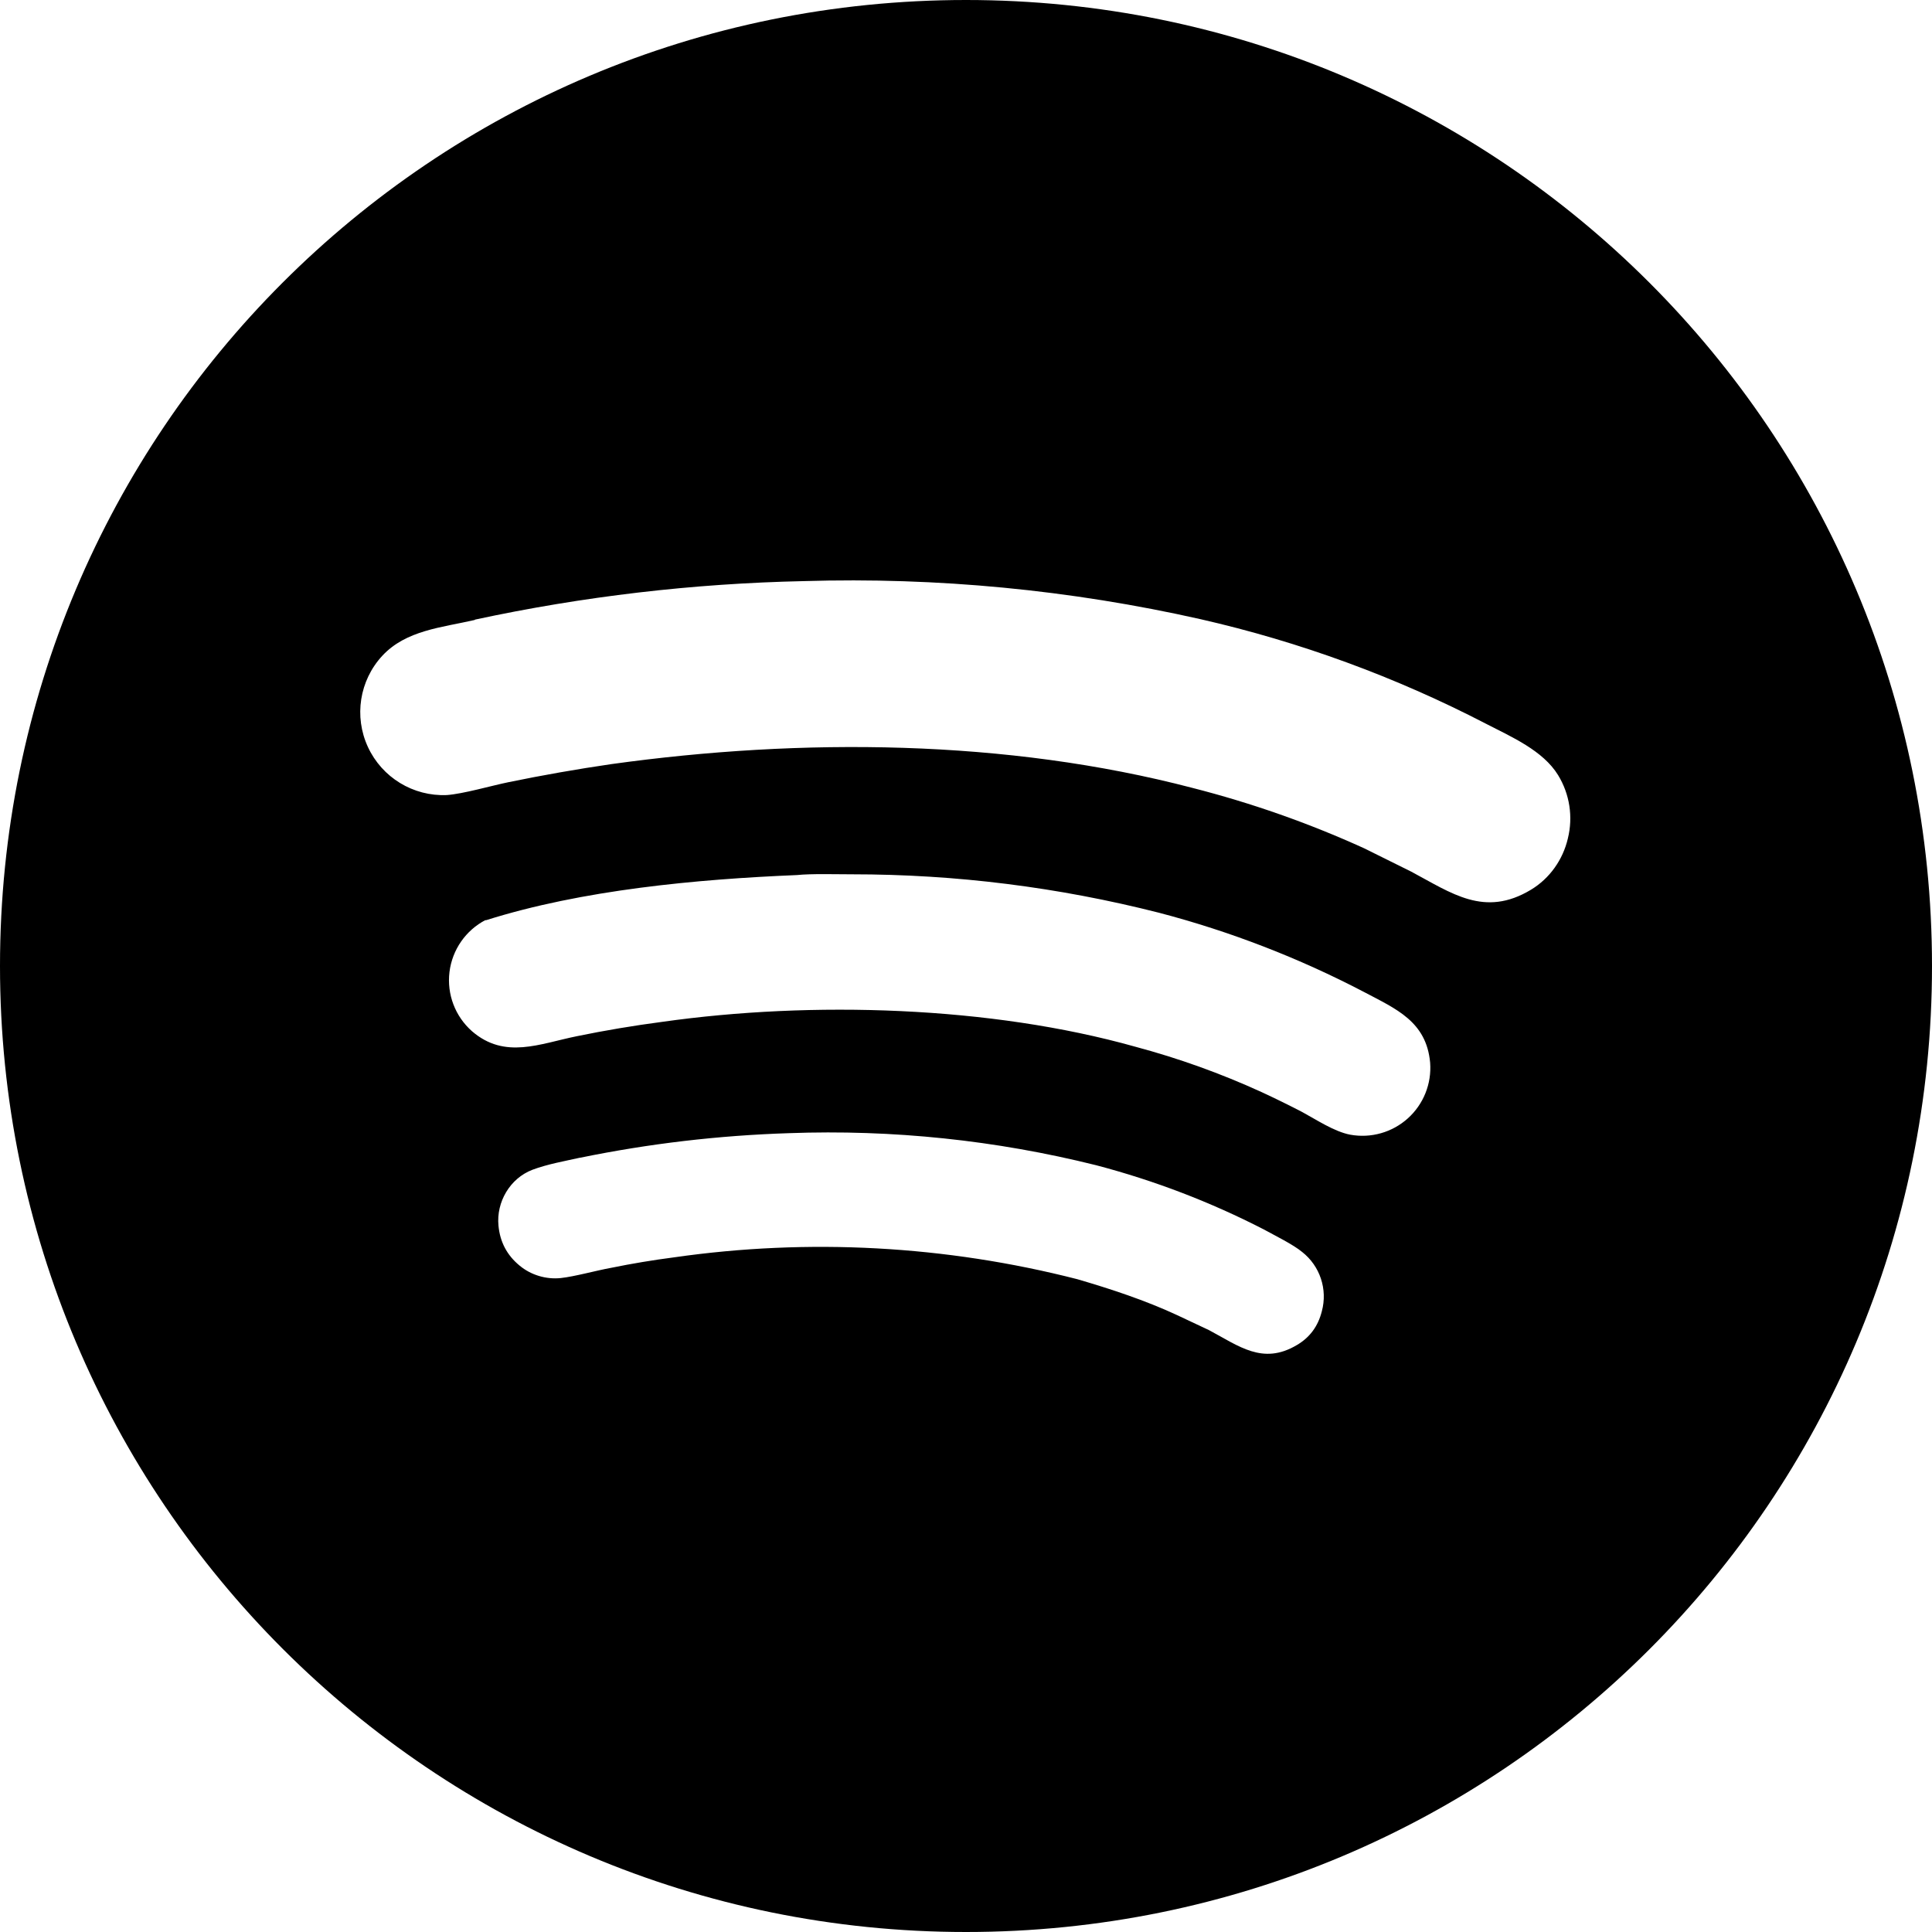
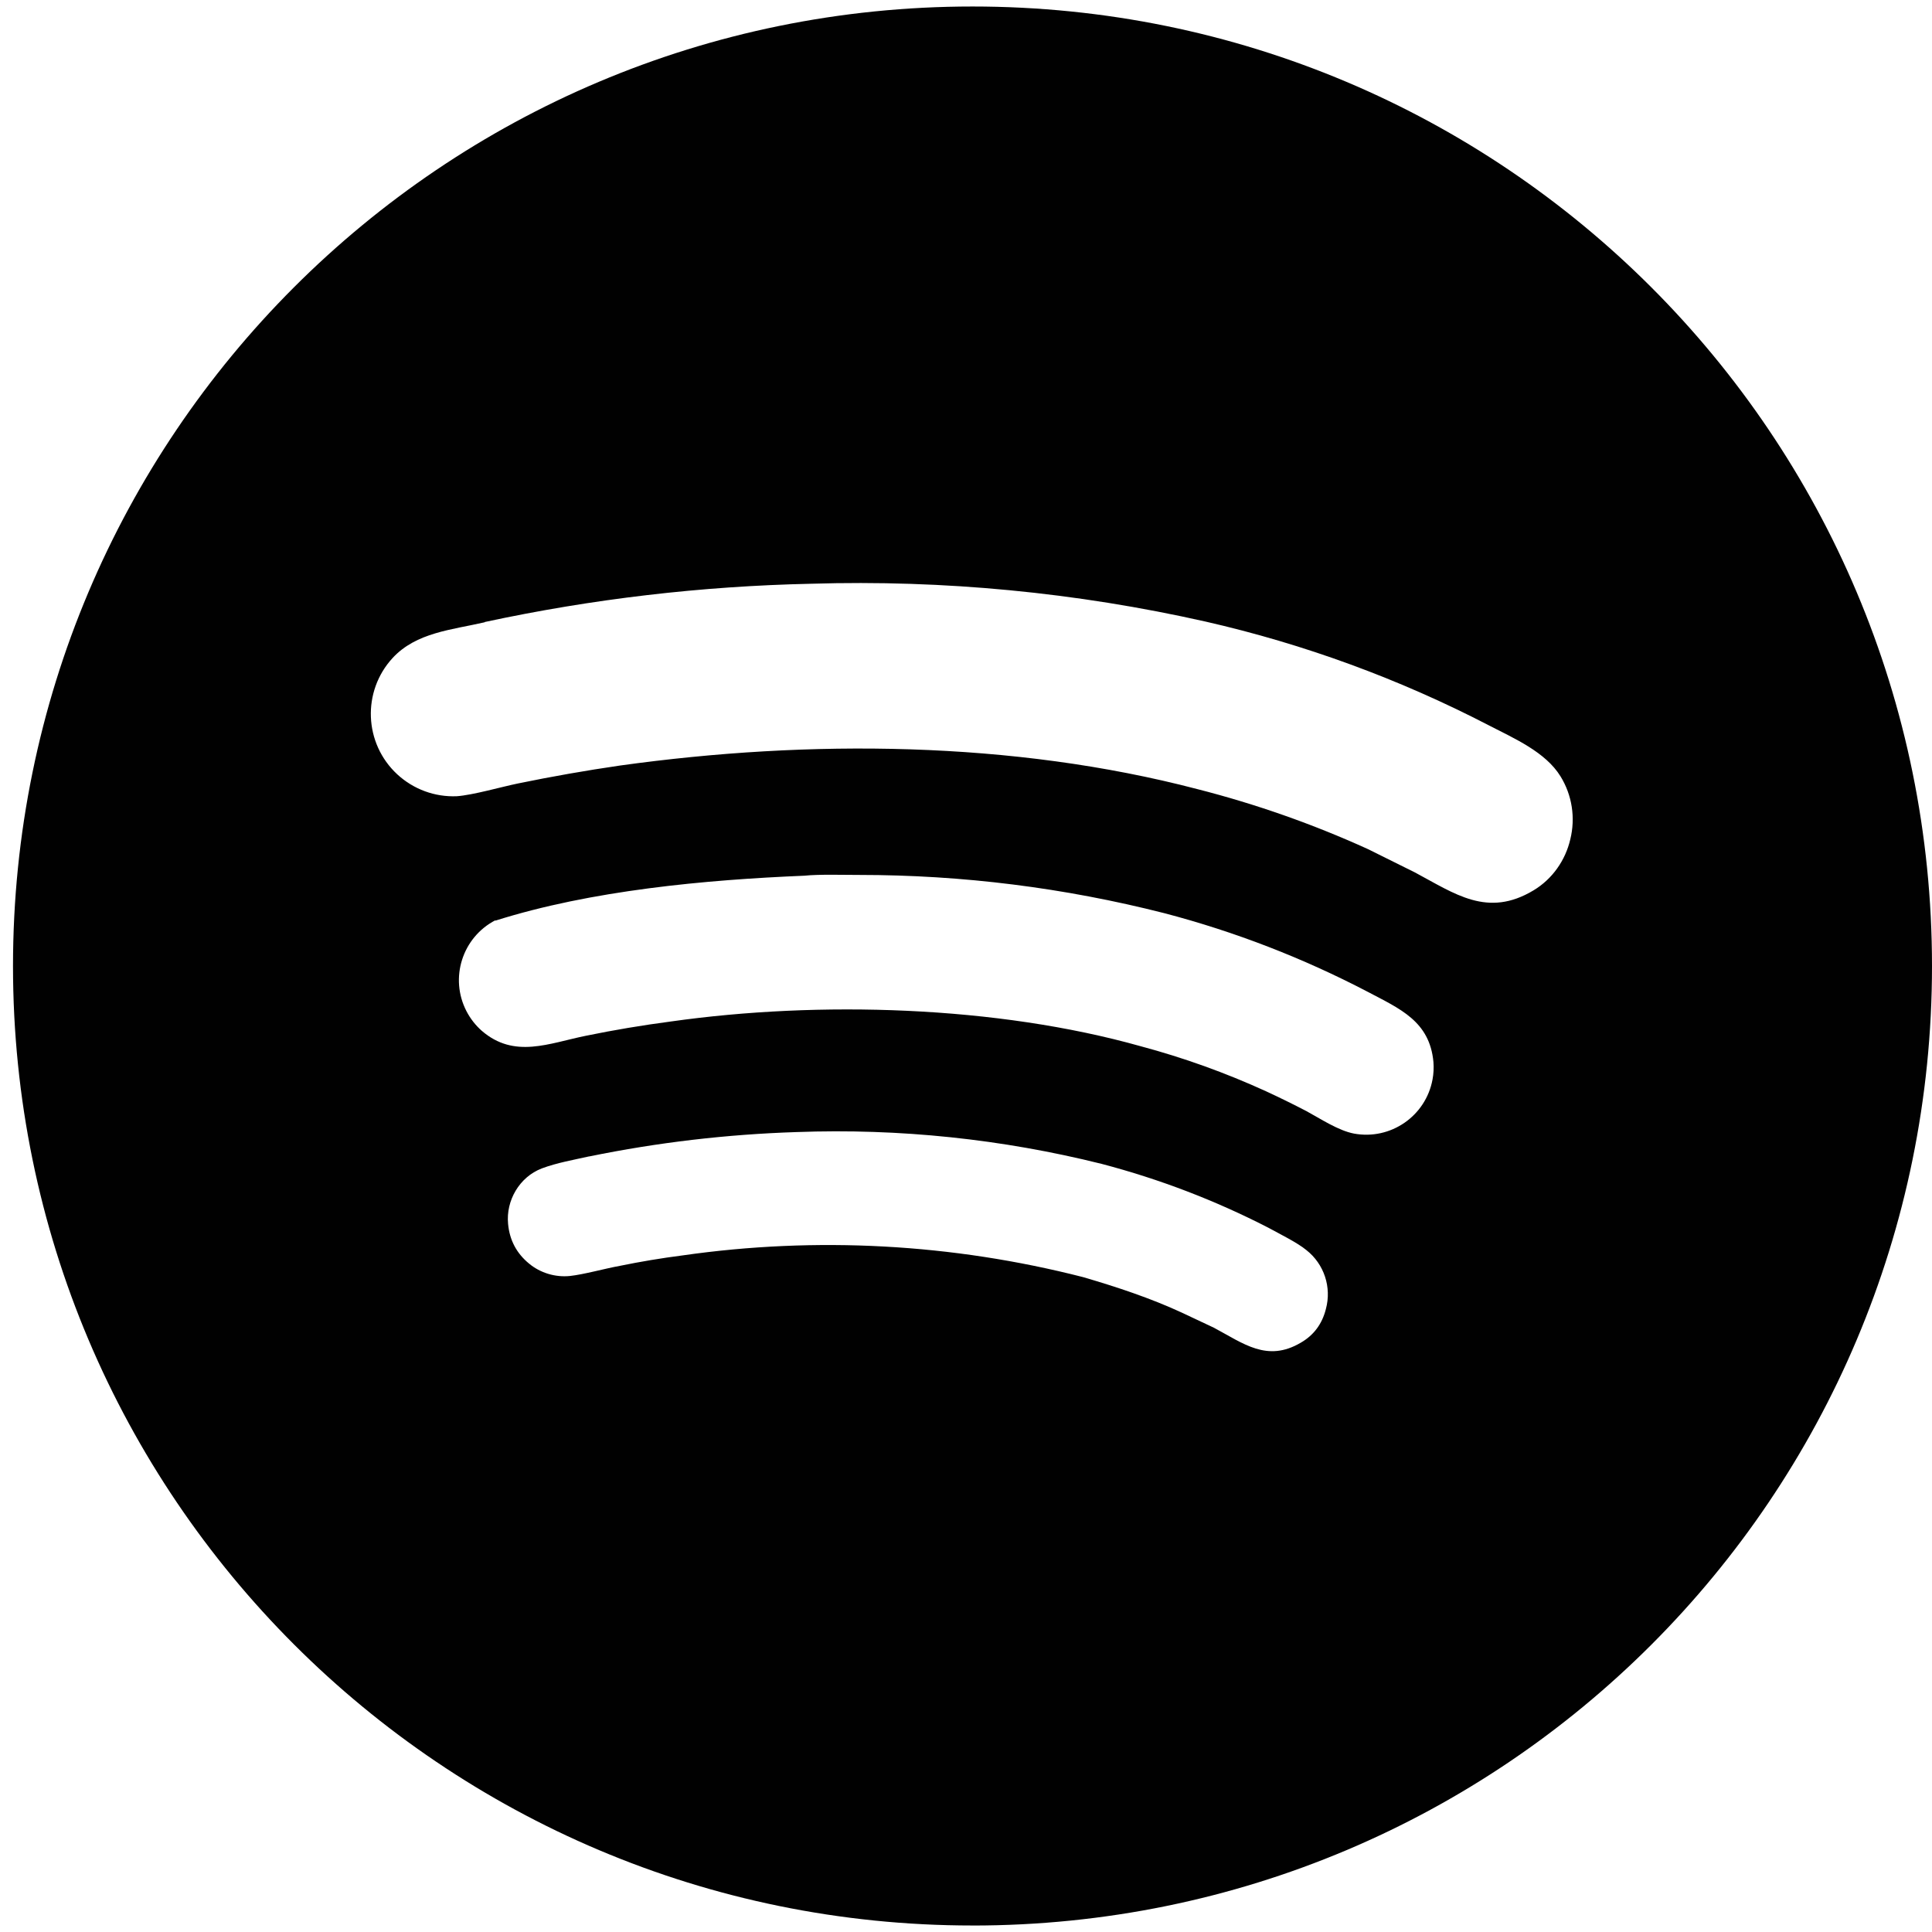
- <svg viewBox="0 0 512 512" fill="currentColor">
-   <path fill-rule="evenodd" d="M256 512A256 256 0 0 1 0 256C0 114.4 114.4 0 256 0s256 114.4 256 256-114.4 256-256 256M125.8 164.3c-8.7 2-18.2 2.7-24.5 9.5a22 22 0 0 0 17.1 36.9c4.3-.3 11.9-2.5 16.3-3.4q13.6-2.8 27.3-4.8c50.4-7 104.7-6.6 154 6.3q23.5 6 45.5 16L374 231c10.7 5.7 19.4 12.2 31.7 4.8 5-3 8.5-8 9.8-13.6a22 22 0 0 0-2.6-16.8c-4-6.5-12.3-10.1-19.1-13.6a318 318 0 0 0-75.6-27.7A421 421 0 0 0 213 154a461 461 0 0 0-87.1 10.2zm2.9 79.5a18 18 0 0 0-3.6 29.5c8.7 7.5 17.9 3.3 27.8 1.3q11.2-2.3 22.6-3.8c39.6-5.6 87-4.2 125.4 6.6q17.2 4.6 33.4 12 5.4 2.5 10.8 5.3c3.7 2 8.5 5.2 12.7 6a18 18 0 0 0 21.2-19.1c-1-10.9-9-14.2-17.5-18.7a259 259 0 0 0-54.3-21q-40.1-10.2-81.4-10.2c-4 0-10.8-.2-14.6.2-26.5 1.1-56.9 3.9-82.5 12m25 62.9c-4 .9-8.6 1.7-12.6 3.2-6 2.3-9.6 8.6-9 14.8q.6 6.5 5.6 10.6c3 2.5 7 3.7 10.9 3.3 3.7-.4 9.4-2 13.3-2.7q8.3-1.7 16.8-2.8a274 274 0 0 1 106.8 5.8c8.9 2.6 18 5.6 26.4 9.5l8.5 4c7.9 4.2 14.2 9.3 23.2 4q5.2-3 6.7-9a15 15 0 0 0-5.2-15.7c-2.4-2-7.3-4.4-10.2-6q-21.2-10.9-44.4-17a292 292 0 0 0-81.4-8.5q-28 .9-55.3 6.5" />
+ <svg viewBox="0 0 582.47 582.47">
+   <defs>
+     <style>
+       .cls-1 {
+         fill: #010101;
+         fill-rule: evenodd;
+       }
+     </style>
+   </defs>
+   <path class="cls-1" d="M293.19,580.51C133.43,580.51,3.92,451,3.92,291.24S133.19,1.96,293.19,1.96s289.28,129.27,289.28,289.28-129.27,289.28-289.28,289.28M146.07,187.62c-9.83,2.26-20.57,3.05-27.68,10.73-9.31,10.09-8.68,25.82,1.41,35.13,4.86,4.48,11.31,6.85,17.91,6.57,4.86-.34,13.45-2.82,18.42-3.84,10.25-2.11,20.53-3.92,30.85-5.42,56.95-7.91,118.31-7.46,174.02,7.12,17.7,4.52,34.84,10.55,51.41,18.08l14.12,7.01c12.09,6.44,21.92,13.79,35.82,5.42,5.65-3.39,9.6-9.04,11.07-15.37,1.6-6.47.55-13.31-2.94-18.98-4.52-7.34-13.9-11.41-21.58-15.37-27.03-14.01-55.74-24.53-85.43-31.3-38.99-8.78-78.93-12.62-118.87-11.41-33.1.71-66.06,4.57-98.42,11.53l-.11.11ZM149.34,277.45c-9.97,5.17-13.87,17.45-8.7,27.42,1.16,2.24,2.73,4.25,4.63,5.92,9.83,8.47,20.23,3.73,31.41,1.47,8.44-1.73,16.95-3.16,25.54-4.29,44.75-6.33,98.31-4.75,141.7,7.46,12.96,3.47,25.54,7.99,37.74,13.56,4.07,1.88,8.14,3.88,12.2,5.99,4.18,2.26,9.6,5.88,14.35,6.78,11.05,2.03,21.65-5.28,23.68-16.33.32-1.73.41-3.5.27-5.26-1.13-12.32-10.17-16.05-19.77-21.13-19.5-10.19-40.08-18.15-61.36-23.73-30.21-7.68-60.87-11.53-91.98-11.53-4.52,0-12.2-.23-16.5.23-29.94,1.24-64.3,4.41-93.22,13.56M177.59,348.64c-4.52,1.02-9.72,1.92-14.24,3.62-6.78,2.6-10.85,9.72-10.17,16.72.45,4.9,2.56,8.89,6.33,11.98,3.39,2.82,7.91,4.18,12.32,3.73,4.18-.45,10.62-2.26,15.03-3.05,6.25-1.28,12.58-2.34,18.98-3.16,40.27-5.76,81.28-3.54,120.68,6.55,10.06,2.94,20.34,6.33,29.83,10.73l9.6,4.52c8.93,4.75,16.05,10.51,26.22,4.52,3.92-2.26,6.44-5.65,7.57-10.17,1.77-6.56-.54-13.54-5.88-17.74-2.71-2.26-8.25-4.97-11.53-6.78-15.97-8.21-32.69-14.61-50.17-19.21-30.06-7.5-61.02-10.74-91.98-9.6-21.09.68-41.92,3.13-62.49,7.34" />
</svg>
